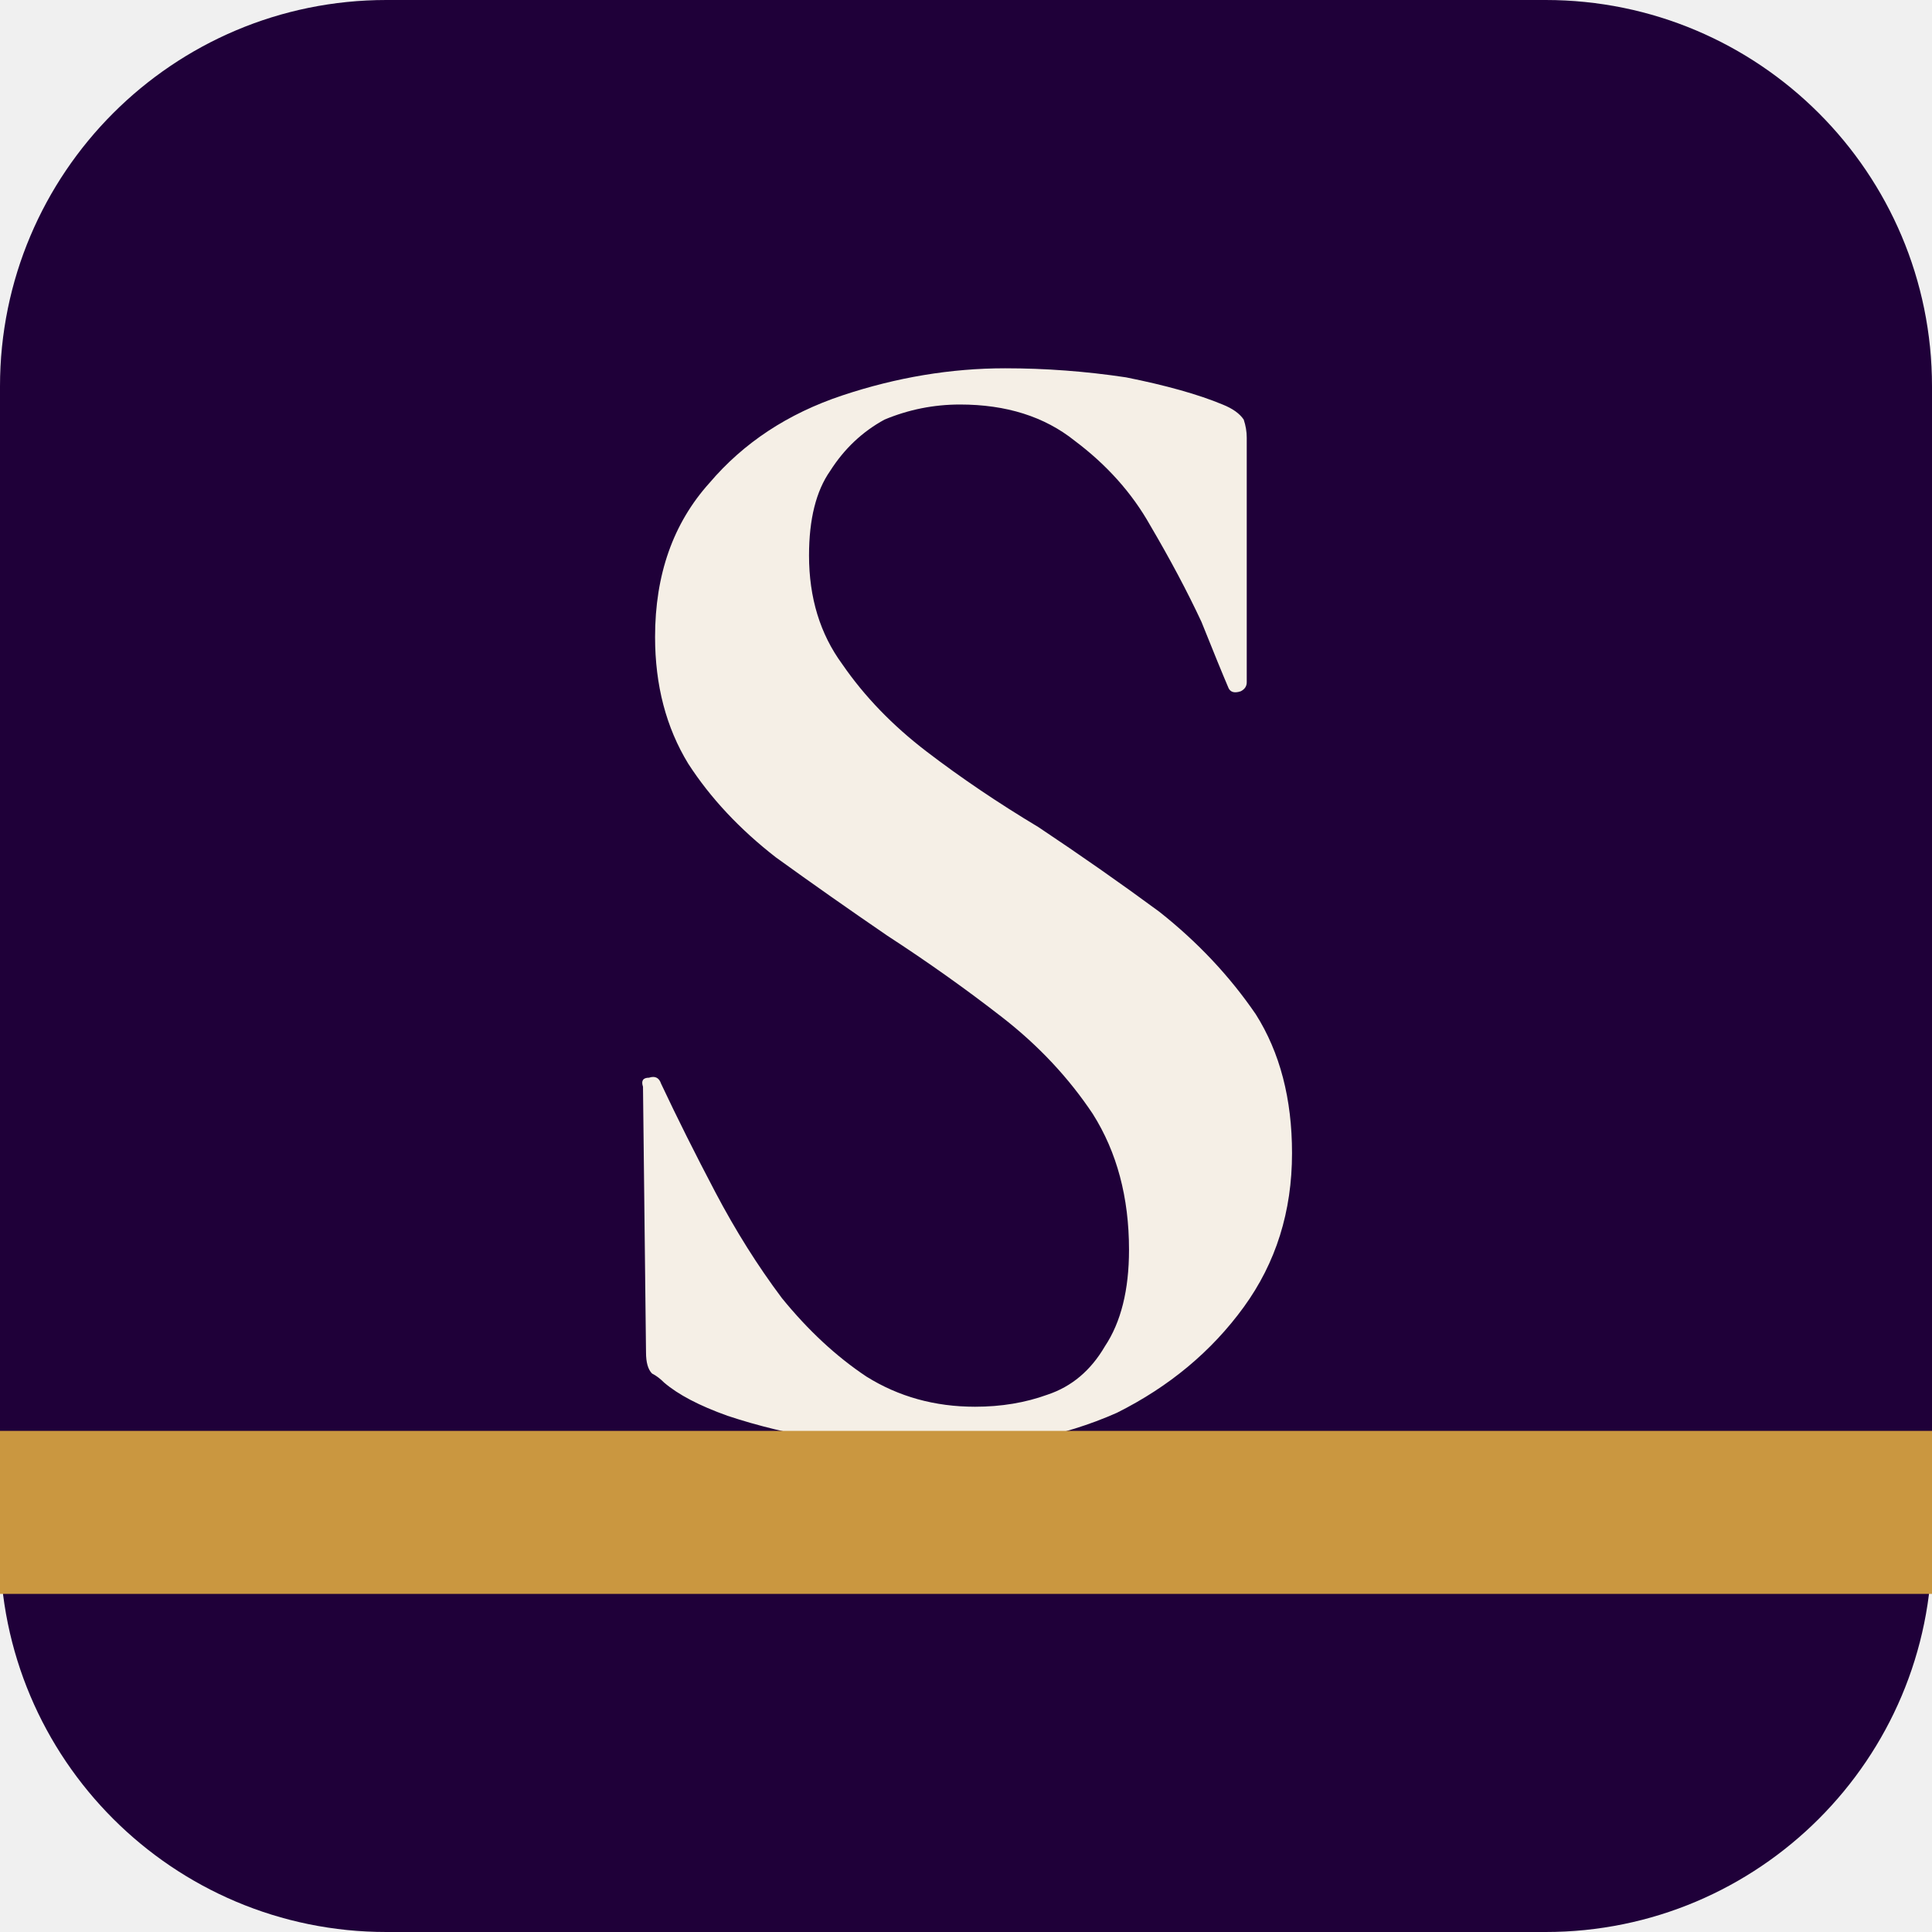
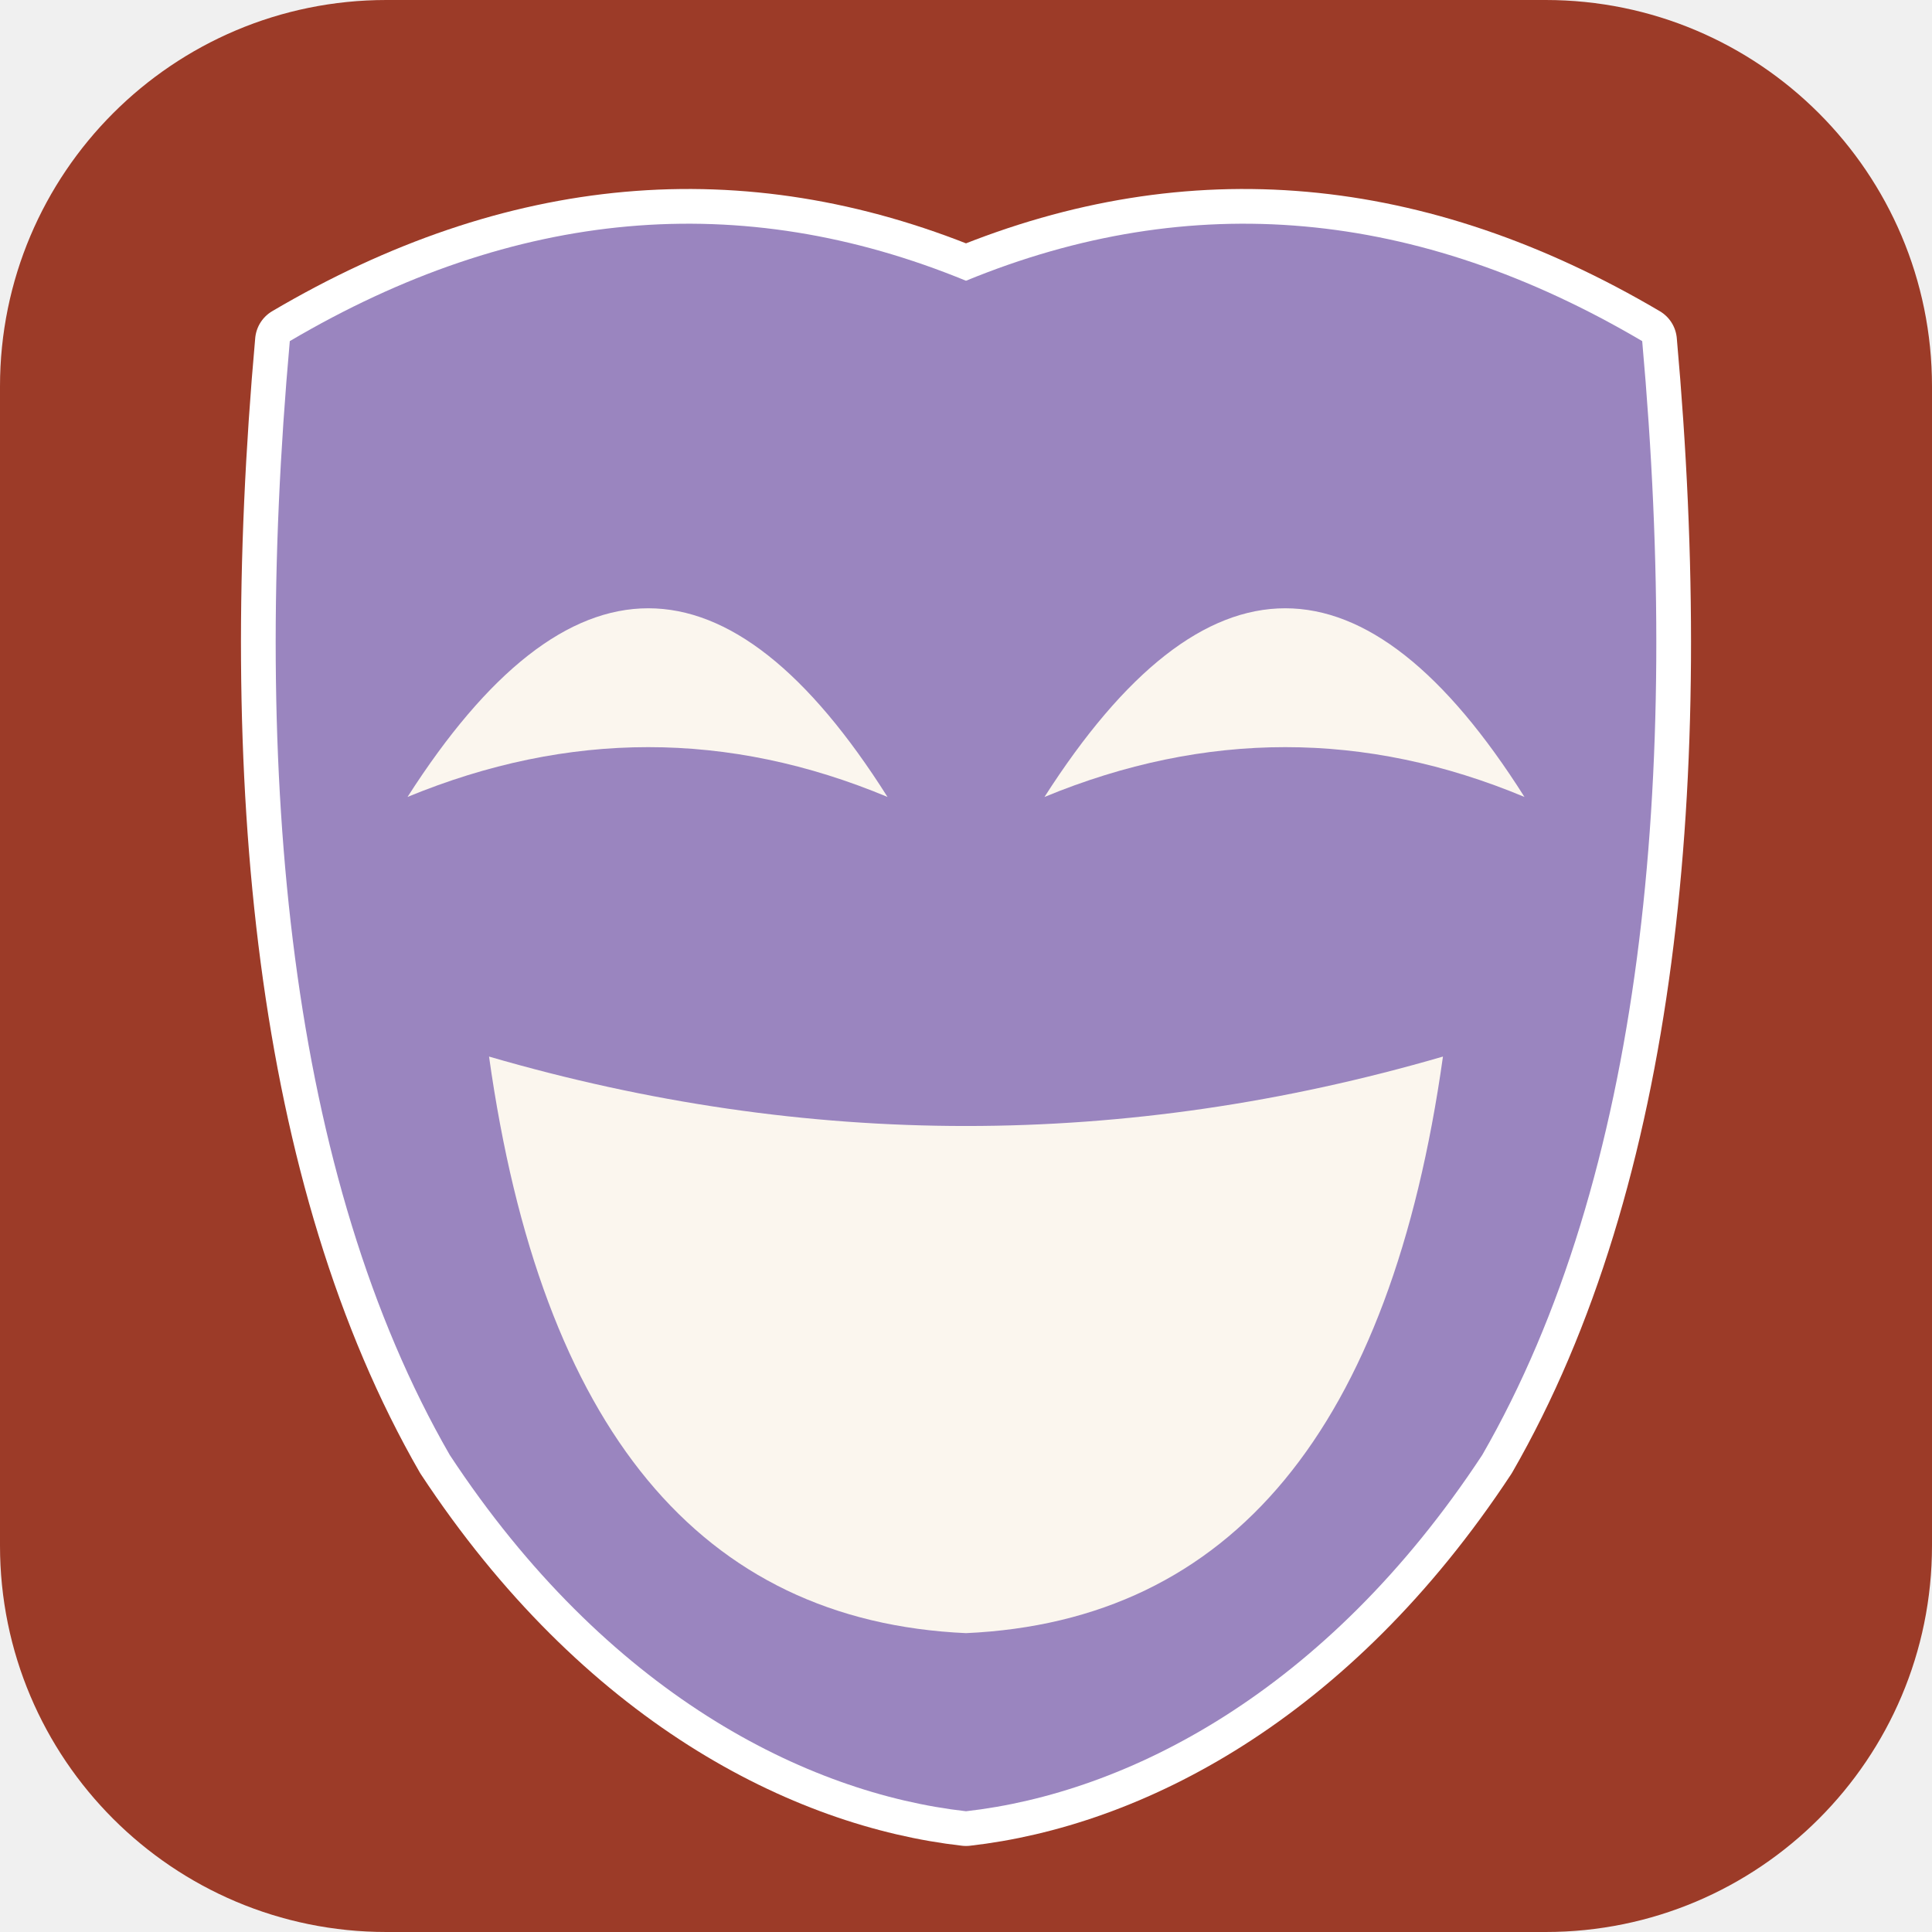
<svg xmlns="http://www.w3.org/2000/svg" viewBox="0 0 64 64" width="64" height="64" role="img" aria-label="Sanguine">
-   <rect width="64" height="64" rx="12.8" fill="#1f0039" />
-   <path d="M26.8 18.4Q26.8 20.5 27.9 22Q29 23.6 30.7 24.9Q32.4 26.2 34.4 27.4Q36.5 28.8 38.4 30.2Q40.3 31.7 41.6 33.6Q42.8 35.5 42.8 38.2Q42.8 41.1 41.2 43.3Q39.6 45.5 37 46.8Q34.3 48 30.8 48Q29.2 48 27.4 47.7Q25.6 47.4 24.1 46.9Q22.7 46.4 22 45.8Q21.8 45.6 21.6 45.5Q21.4 45.3 21.4 44.8L21.3 36Q21.2 35.7 21.5 35.7Q21.8 35.6 21.9 35.9Q22.7 37.6 23.7 39.5Q24.7 41.4 25.9 43Q27.2 44.6 28.7 45.6Q30.3 46.6 32.3 46.6Q33.6 46.6 34.7 46.2Q35.9 45.8 36.6 44.6Q37.4 43.4 37.4 41.4Q37.4 38.8 36.2 36.9Q35 35.1 33.2 33.7Q31.4 32.3 29.4 31Q27.5 29.7 25.7 28.4Q23.9 27 22.8 25.3Q21.7 23.5 21.7 21.1Q21.7 18 23.5 16Q25.2 14 27.9 13.1Q30.6 12.2 33.3 12.2Q35.3 12.2 37.3 12.5Q39.3 12.9 40.5 13.4Q41 13.6 41.2 13.9Q41.3 14.2 41.3 14.5L41.3 22.6Q41.3 22.8 41.1 22.9Q40.8 23 40.7 22.8Q40.4 22.1 39.8 20.6Q39.1 19.1 38.1 17.4Q37.2 15.8 35.6 14.6Q34.1 13.4 31.8 13.4Q30.5 13.4 29.3 13.9Q28.2 14.5 27.5 15.6Q26.8 16.6 26.8 18.4Z" fill="#f5efe6" />
-   <rect x="0" y="47.4" width="64" height="5.4" fill="#ca9740" />
+   <rect width="64" height="64" rx="12.8" fill="#9c3b28" />
+   <path d="M9.6 11.3Q20.8 4.7 32 9.3Q43.2 4.7 54.4 11.3C55.7 25.8 54.4 39 49.1 48.2C43.9 56.1 37.3 59.4 32 60C26.7 59.4 20.1 56.1 14.9 48.2C9.6 39 8.3 25.8 9.6 11.3Z" fill="#ffffff" stroke="#ffffff" stroke-width="2.3" stroke-linejoin="round" />
+   <path d="M9.6 11.3Q20.8 4.7 32 9.3Q43.2 4.7 54.4 11.3C55.7 25.8 54.4 39 49.1 48.2C43.9 56.1 37.3 59.4 32 60C26.7 59.4 20.1 56.1 14.9 48.2C9.6 39 8.3 25.8 9.6 11.3Z" fill="#9a85bf" />
+   <path d="M13.5 26.4Q21.5 13.9 29.4 26.4Q21.5 23.1 13.5 26.4ZM34.6 26.4Q42.6 13.9 50.5 26.4Q42.6 23.1 34.6 26.4ZM16.2 35Q32 39.6 47.8 35Q45.2 53.5 32 54.1Q18.8 53.5 16.2 35Z" fill="#fbf6ee" />
</svg>
